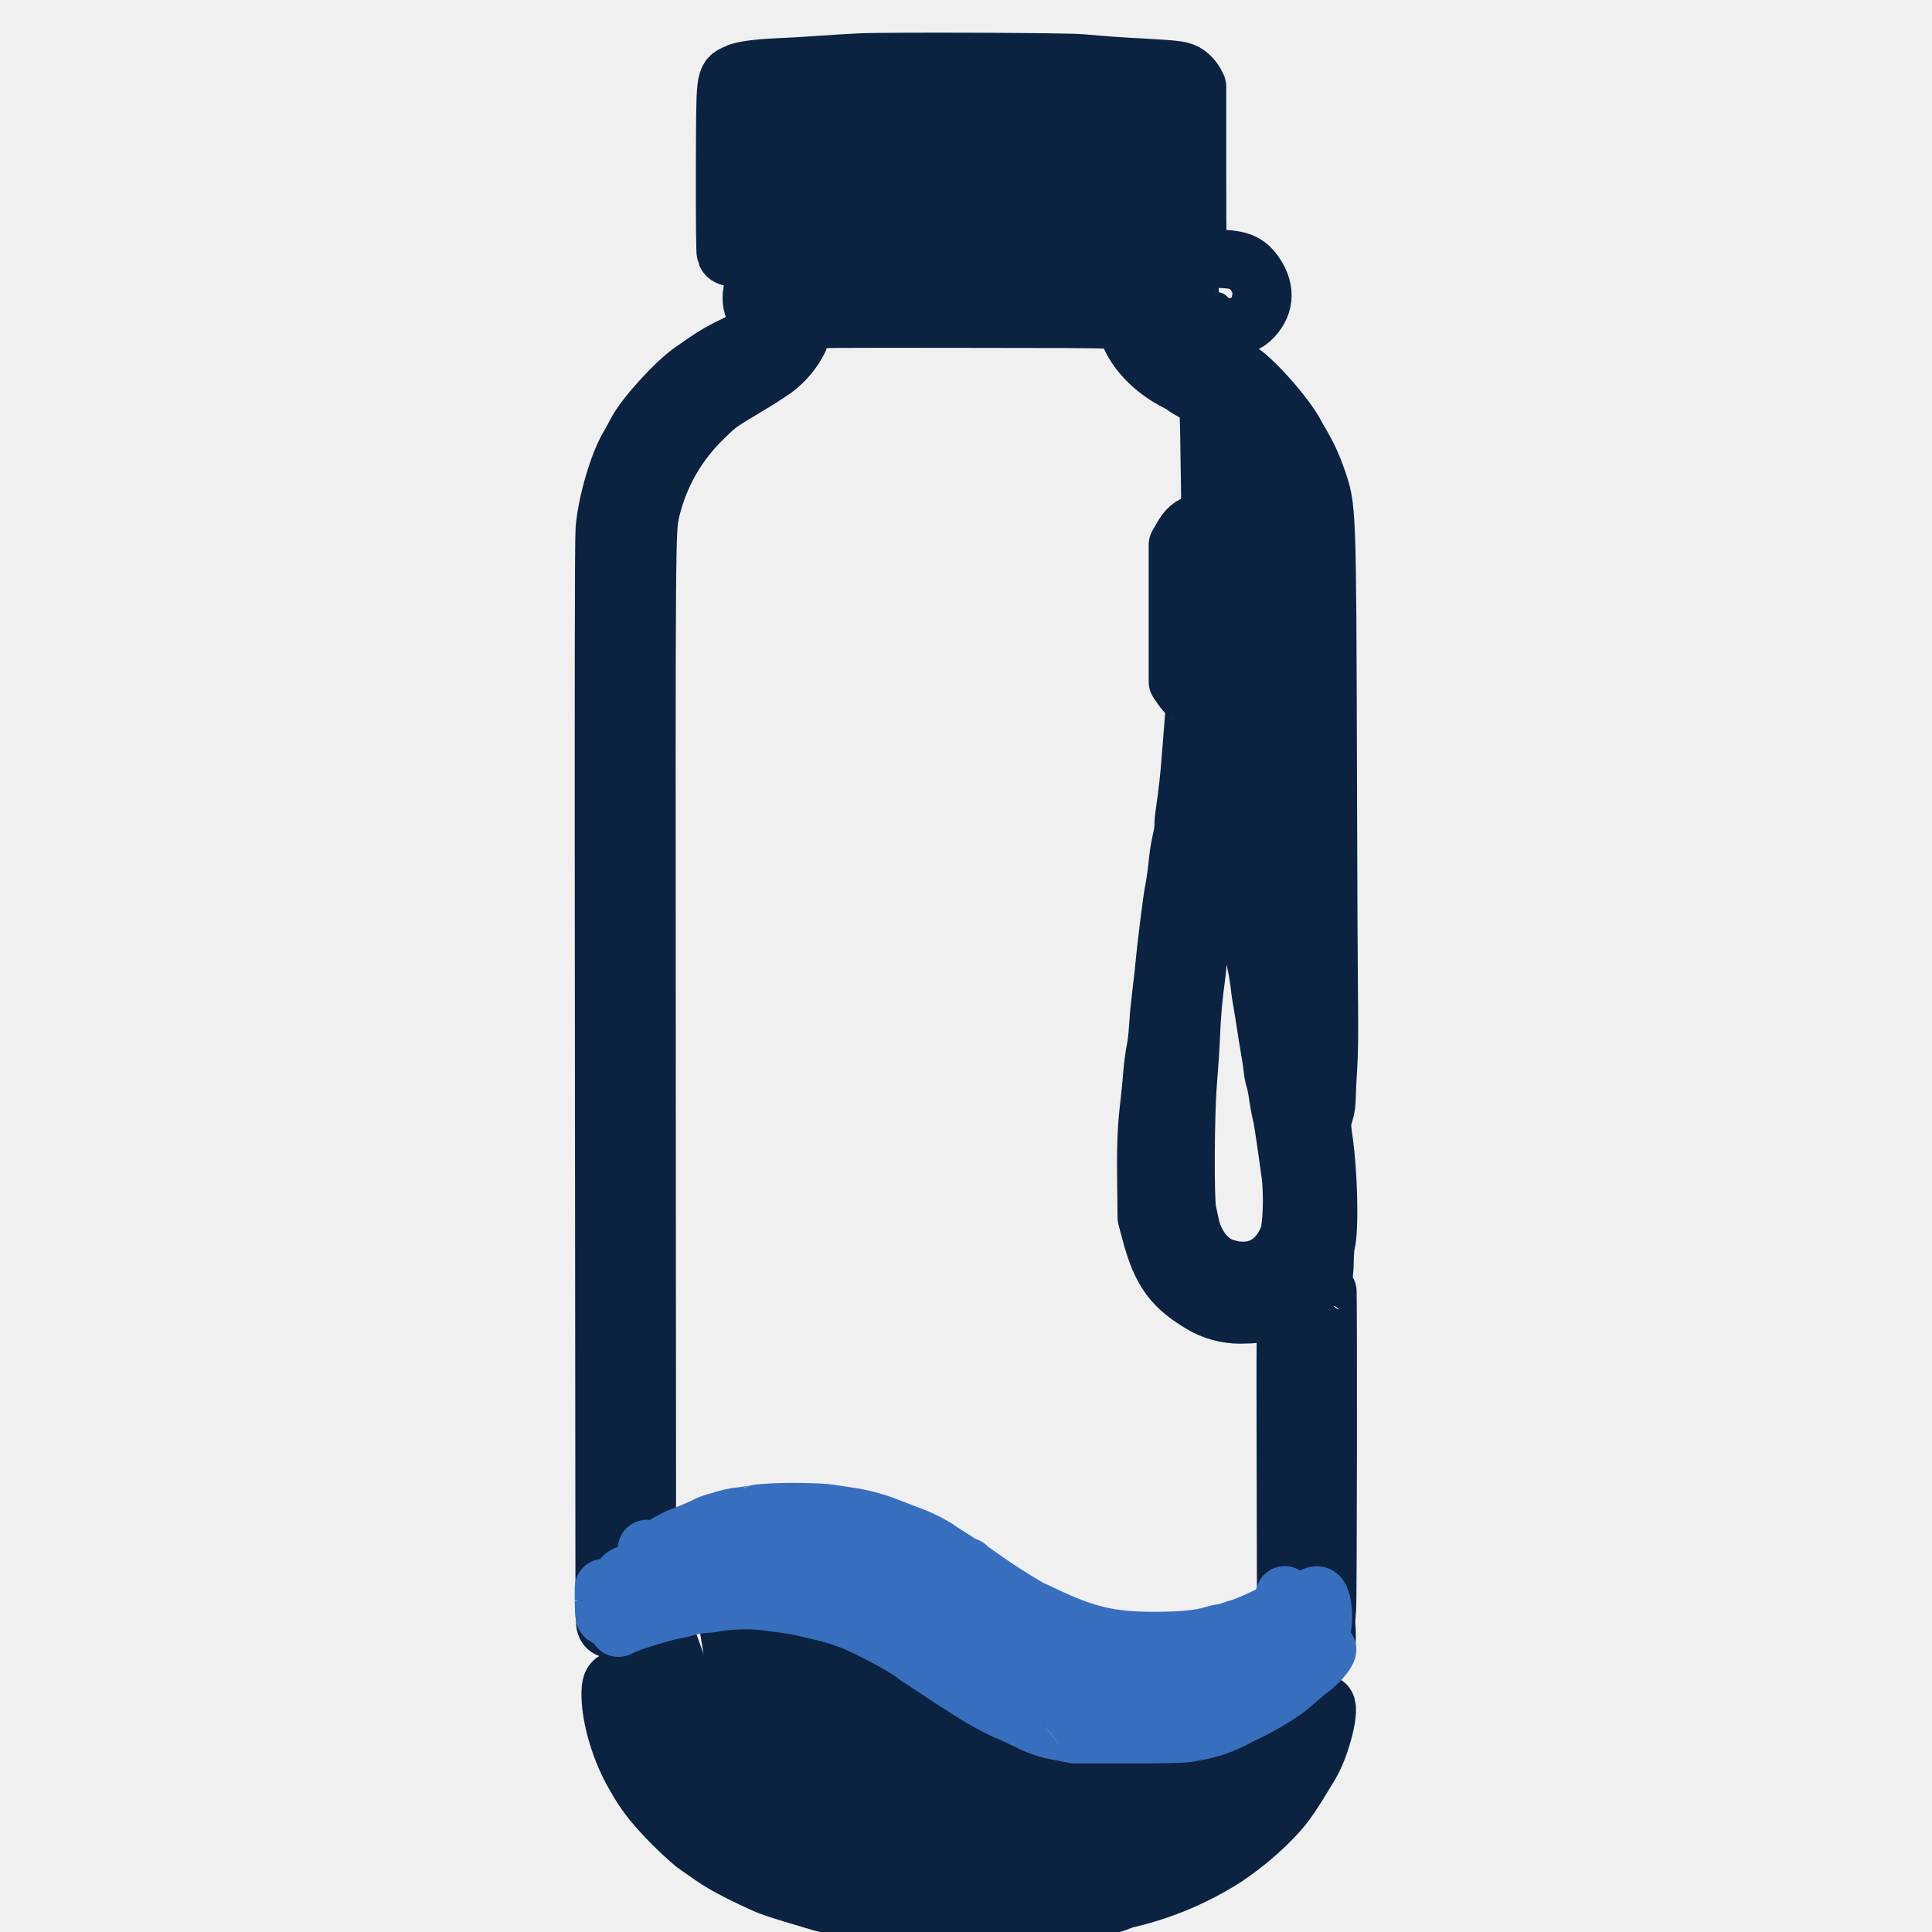
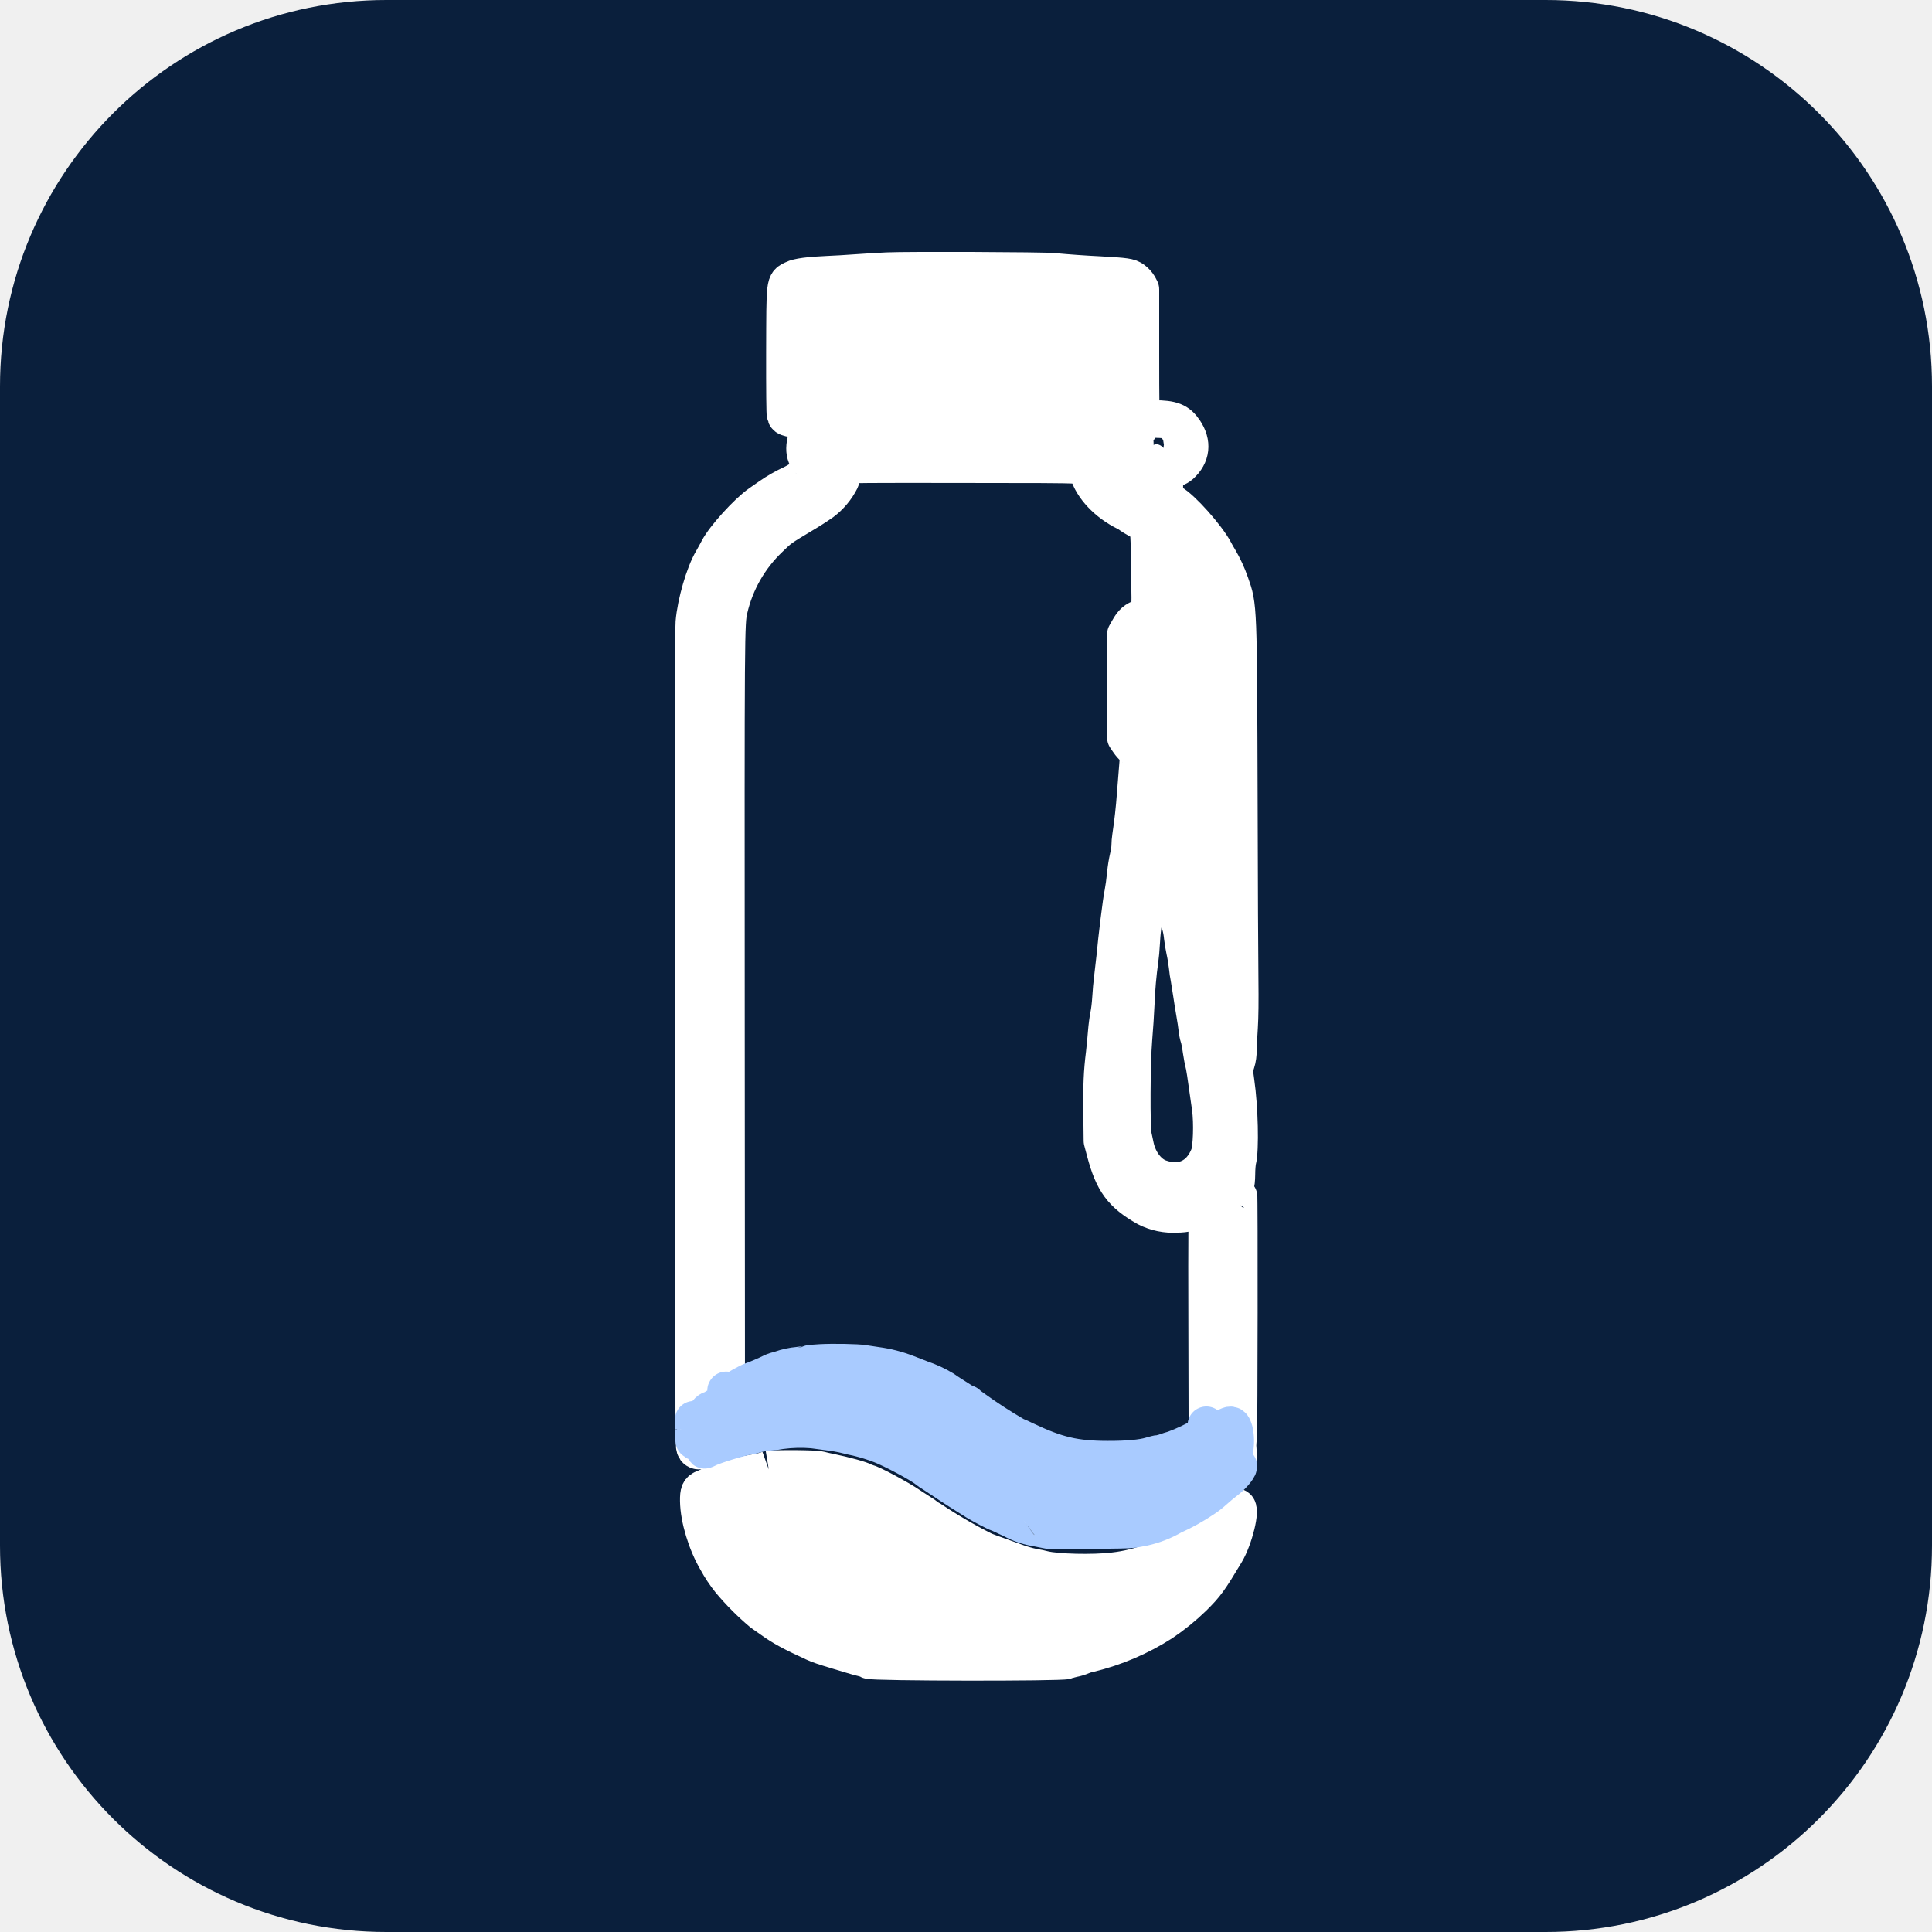
- <svg xmlns="http://www.w3.org/2000/svg" viewBox="-560 -40 1856 1856">
-   <style>.a{fill:#0B2240;stroke:#0B2240}.b{fill:#386EBE;stroke:#386EBE}path{stroke-width:56;stroke-linejoin:round}@media (prefers-color-scheme:dark){.a{fill:#FFFFFF;stroke:#FFFFFF}.b{fill:#7FB2F5;stroke:#7FB2F5}}</style>
-   <path class="a" fill-rule="evenodd" d="M 267,20 C 258,20.4 240.6,21.4 228.5,22.3 C 216.4,23.2 199.8,24.2 191.5,24.5 Q 155.8,26 147.3,30.4 C 136.3,36 136.8,31.1 136.5,123 C 136.4,171.8 136.7,202.3 137.3,203.6 C 140.1,209.9 142.3,209.9 364.6,209.9 C 495.1,209.9 556,210.2 558.6,210.9 C 561.4,211.7 565,214.4 570.9,220.1 C 583.4,232.3 585,237.6 580.9,252.6 C 577.7,264.4 580.6,272.1 588.9,273.6 C 598.9,275.4 603.2,280.8 601,288.9 C 598.9,296.9 590.6,294.7 577,282.3 C 563.8,270.1 561.7,264.3 567,254.3 A 20.3,20.3 0 0,0 559.8,227.3 L 555.6,224.5 L 176.3,224.5 L 171.5,227.5 C 165.3,231.3 163.1,235.1 162.3,243.4 C 161.6,250.7 163.5,257.4 167.2,260.6 C 175.8,268.4 167.2,280.9 146.1,291.4 A 187,187 0 0,0 117.5,307.7 L 104.7,316.6 C 88.7,327.7 59.1,360.3 51.5,375.3 C 49.5,379 46.2,385.2 44,388.9 C 33.9,405.9 23,443.3 20.9,468.5 C 20.1,477.9 19.9,618.8 20.3,984.2 L 20.8,1486.8 L 23.1,1493.5 C 25.2,1499.9 25.3,1500.3 23.7,1505.3 Q 18.2,1522.8 25.5,1524.6 C 30.6,1525.9 41.8,1518.3 40.4,1514.6 C 40.1,1513.8 38.1,1512.4 35.9,1511.6 C 29.6,1509 26.2,1500.6 28.5,1493 C 31.4,1483.7 38.5,1473.1 41.8,1473 C 42.5,1473 44.8,1471.9 46.8,1470.5 C 48.8,1469.1 51.2,1468 52,1468 C 52.9,1468 55.4,1466.2 57.5,1464 L 61.5,1459.9 L 61.2,975.7 C 60.9,473 60.9,469.2 65,451.1 A 181,181 0 0,1 116.7,360.7 C 129.5,348.2 130.3,347.6 158,331 A 397,397 0 0,0 184,314.4 A 80,80 0 0,0 207.4,286.4 A 57,57 0 0,1 217.4,267.5 C 219.4,266.1 236.2,266 368.8,266.2 C 539.2,266.5 520.3,265.3 523.4,276.2 C 528.9,295.6 547.7,315.5 571.5,327.2 C 573.7,328.3 576.3,329.9 577.2,330.7 C 578.2,331.6 583.1,334.6 588.2,337.4 C 602.5,345.4 601.1,339 602.1,401.1 C 603.1,463.1 603.9,457.9 592.2,462.1 C 583.8,465 580.2,468.1 575.2,477 L 571.5,483.5 L 571.5,614.8 L 575.2,620.2 C 577.2,623.2 580.2,626.6 581.8,627.7 C 587.4,631.9 588.3,635.4 587,650.3 L 584,687.8 A 683,683 0 0,1 578,741.5 C 577.5,744.8 577,750.2 577,753.5 C 577,756.8 576,763 575,767.1 A 171,171 0 0,0 571.4,789.5 C 570.6,797.8 569.1,808.5 568.1,813.5 C 566.1,822.2 560,872.1 558,894.5 L 555,920.5 A 445,445 0 0,0 552.5,948 C 552.1,954.9 551,964.3 550,969 C 549,973.7 547.6,984 547,992 A 728,728 0 0,1 544.5,1018 C 541.5,1042 540.8,1058.9 541.2,1094 L 541.6,1129.5 L 545.3,1143.4 C 555.5,1181.9 566.7,1197.1 598.1,1214.8 A 74,74 0 0,0 636.5,1222.7 A 63,63 0 0,0 666.4,1215.5 A 89,89 0 0,0 691.5,1199 C 698.5,1192.4 700.7,1191 704.9,1191 C 710.6,1191 712.3,1186.8 712.5,1172.1 C 712.5,1165.1 713.2,1157.5 713.8,1155 C 717.5,1140.9 716.2,1086.7 711.5,1054.6 C 709.5,1041.3 709.6,1037.4 712.2,1029.4 C 713.8,1024.4 714.4,1019.7 714.5,1012.5 C 714.6,1007 715.2,994.2 715.9,984.1 Q 717.1,965.7 716.6,922.6 C 716.3,898.9 715.8,799 715.6,700.5 C 714.8,443.8 715,448 704.6,418.6 A 173,173 0 0,0 690,387 A 128,128 0 0,1 684.6,377.5 C 675,359.1 642.2,322.3 629.5,315.7 A 28,28 0 0,1 623.5,311 L 620.5,307.9 L 620.5,293 C 620.5,279.9 620.7,278 622.4,276.1 C 623.4,274.9 624.8,274 625.4,274 C 629.4,274 637.6,270.4 641.1,267.3 C 654.8,254.9 656.5,239.4 646,223.7 C 638,211.8 630.4,208.8 607.5,208.6 A 80,80 0 0,1 591.3,207.6 C 590.3,207.1 590,189.4 590,125.1 L 590,43.3 L 587.7,38.9 A 27,27 0 0,0 580.7,31.2 C 575.7,27.5 571.4,26.9 538,25 A 1401,1401 0 0,1 478.5,20.8 C 465.8,19.5 293.2,18.8 267,20 M 604,231.8 C 600.6,233.5 596,239.1 596,241.6 C 596,245.8 600.3,246.4 604.9,242.8 C 609.4,239.4 614.7,240.4 619.5,245.5 C 621.7,248 624.1,250 624.6,250 C 626.9,250 629.4,245.9 629.3,242.4 C 629,233 614.1,226.7 604,231.8 M 621.3,368.2 C 620.9,368.9 620.7,388.6 620.9,412 C 621.2,459 621,457.9 627.7,460 A 44,44 0 0,1 651.9,479.5 C 655.1,485.9 655.9,498.5 656.6,559.5 C 657.4,619.8 657.6,618.5 649.2,626.5 C 642.6,632.8 642.8,631.3 644.8,656.5 C 646.7,681.3 648.8,699 652,717.5 C 655.2,735.5 656.1,742.5 658,761 C 658.6,767.3 659.8,775.4 660.7,778.9 C 661.5,782.4 662.7,790.9 663.5,797.9 C 664.3,804.9 665.5,813.2 666.4,816.6 C 667.3,820 668.6,828.5 669.4,835.6 C 670.8,847.9 673,860.2 678.4,886 C 679.8,892.3 682.6,907.4 684.6,919.5 C 686.6,931.6 689,944.9 690,949 C 691,953.1 692.3,960 693,964.3 A 41,41 0 0,0 695.4,974.8 A 63,63 0 0,1 698.5,983.5 C 703.1,999.5 706,998.1 706,980.2 C 706,971.6 705.4,966.2 703.5,958 C 702.1,952 700.3,941.1 699.5,933.8 A 203,203 0 0,0 695.6,910.5 C 692.2,897.3 689.5,884.5 686.6,868.5 C 685.3,861.4 683.7,854.2 683.1,852.7 C 682.5,851.1 680.5,840.3 678.8,828.7 L 675.6,807.5 L 675,638 C 674.5,519.2 674,466.9 673.2,463 A 184,184 0 0,0 664.4,431.8 A 23,23 0 0,1 662,425.2 C 662,422.3 648.7,395.8 645.2,391.9 C 643.6,390 639.5,384.4 636.2,379.3 C 628.4,367.8 623.8,364.3 621.3,368.3 M 614,642.5 C 612.8,644 612.1,651.4 608.1,707.9 C 607.6,715.3 606.3,729.9 605.1,740.4 C 604.1,750.9 603.1,763.4 603.1,768.4 C 603.1,780.4 601.4,794.2 599.5,798.7 Q 598,802.3 597,818.9 C 596,838.9 595.3,845.4 593.5,852.2 C 592.7,855.1 591.6,865.2 591.1,874.9 C 590.6,884.6 589.6,894.9 589.1,897.9 A 549,549 0 0,0 584.1,953.9 C 583.6,966.3 582.2,986.9 581.1,999.9 C 578.6,1029.6 578.2,1113.2 580.5,1123.4 L 583.5,1137.4 C 587.7,1156.4 600.2,1172.4 615,1177.4 C 643,1187.1 666.8,1176.1 677.7,1148.4 C 681.3,1139.2 682.4,1106.7 679.7,1087.1 C 673.4,1041.9 672,1033.1 670.9,1030.1 C 670.5,1028.8 669.2,1021.6 668,1014.1 C 667,1006.5 665.4,998.8 664.6,996.9 C 663.9,994.9 663,990.2 662.6,986.4 C 662.2,982.5 660.9,973.5 659.6,966.4 C 658.3,959.3 656.6,948 655.6,941.4 L 652.6,922.6 C 651.8,918.9 650.6,911.2 650.1,905.6 C 649.4,900 648.1,891.6 647,887.1 A 207,207 0 0,1 644,869 A 84,84 0 0,0 641,853.2 A 84,84 0 0,1 638,833.9 C 637.5,826.5 636.2,815.7 635.1,809.9 C 634,804.1 632.5,791.9 631.7,782.9 L 628.7,753.9 A 728,728 0 0,1 625.7,720.9 C 624.8,708.4 623.7,698.5 622.7,695.4 A 129,129 0 0,1 620,668.9 C 619.4,657.1 618.7,645.9 618.5,644.2 C 618,640.6 616.1,639.9 614,642.5 M 703,1201.4 A 81,81 0 0,1 681.4,1221.4 C 680,1222.4 677.9,1225.2 676.8,1227.6 C 675,1231.8 674.9,1235.6 675.2,1364.4 L 675.5,1496.9 L 677.6,1499.7 C 680.6,1503.7 683.8,1503.7 688.5,1500 C 690.5,1498.3 693.5,1496.7 694.9,1496.3 C 696.3,1496 699.2,1494.9 701.3,1493.8 C 706.1,1491.4 707.4,1492.3 709.5,1499.3 C 711.2,1505.2 711.5,1514.9 710,1523.5 A 60,60 0 0,0 711,1545.1 C 713.9,1549.6 715.4,1536.6 714,1520 C 713.8,1518 714.2,1511.6 714.8,1505.7 C 715.6,1497.2 716,1198.5 715.1,1197.3 C 711.4,1192.1 708.8,1193 703,1201.4 M 356.6,1465.8 C 355.7,1467.2 358.9,1470.2 364.2,1472.8 C 366.8,1474.1 371.6,1477.8 374.9,1481.1 C 381.7,1487.7 386,1489.1 386,1484.6 C 386,1483.3 384.8,1481.2 383.4,1479.9 L 377.7,1474.2 A 33,33 0 0,0 366.5,1466.4 C 359.4,1465.1 357.2,1464.9 356.6,1465.8 M 391,1488 C 391,1491.7 399.2,1499 403.3,1499 C 408.8,1499 408.7,1497.4 402.7,1491.4 C 396.7,1485.4 391,1483.8 391,1488 M 263,1512.5 C 263,1513.9 269.6,1519 271.5,1519 C 272.1,1519 274.2,1519.9 276.3,1521 C 280.3,1523.1 286,1523.7 286,1522 Q 286,1517.6 278.8,1516 C 275.8,1515.3 271.8,1513.9 269.8,1512.9 Q 263,1509.5 263,1512.5 M 115.9,1549 A 91,91 0 0,1 96.8,1553.6 A 265,265 0 0,0 33.6,1573.1 C 27.6,1575.2 26.5,1577.8 26.6,1588.9 C 26.9,1611.1 36.4,1642.5 49.6,1665 A 172,172 0 0,0 66.9,1691 A 330,330 0 0,0 107.3,1731.5 L 120,1740.4 C 133,1749.8 145.6,1756.7 173.5,1769.5 C 179.5,1772.3 186.3,1774.6 202.5,1779.5 L 222.5,1785.5 C 226.9,1786.9 232.8,1788.5 235.5,1789.1 C 238.3,1789.7 242,1791.1 243.8,1792.1 C 248.5,1794.8 489.2,1795.1 495.5,1792.5 C 497.5,1791.6 501.6,1790.5 504.5,1789.9 C 507.5,1789.4 512.3,1787.9 515.2,1786.6 A 49,49 0 0,1 525,1783.6 A 303,303 0 0,0 617.5,1744.1 A 288,288 0 0,0 657.3,1711.8 C 673.6,1695.6 677.6,1690 698.6,1655 C 709.5,1636.8 718.9,1598.3 712.7,1597.2 C 711.7,1597 706.1,1601.5 697.2,1609.8 A 190,190 0 0,1 663.5,1637.1 A 217,217 0 0,1 607,1666 A 199,199 0 0,1 555.9,1678.7 C 529.9,1681.9 482.2,1680.7 466.5,1676.6 C 463.8,1675.8 457.3,1674.5 452.1,1673.6 C 446.9,1672.6 437.1,1669.8 430.6,1667.3 L 406.5,1658.6 C 399.9,1656.3 392.8,1653.6 390.6,1652.7 A 645,645 0 0,1 322,1612.7 C 320,1611.7 317.6,1610.1 316.5,1609.1 C 315.4,1608.1 312,1605.8 308.8,1603.9 L 296.3,1595.8 C 283.1,1586.5 245,1566.1 240.9,1566.1 C 240.1,1566.1 238.5,1565.4 237.3,1564.6 C 234,1562.3 212.9,1556.5 194,1552.6 C 189.9,1551.8 184,1550.5 181,1549.6 C 175,1548 125,1547.6 115.9,1549.1 M 440.7,1613.4 C 437.9,1615.4 440.5,1617.8 447.3,1619.8 C 452.6,1621.3 453.3,1621.3 454.7,1619.8 C 459.1,1615.4 446.1,1609.4 440.7,1613.4 M 593.1,1614 C 586.7,1614.7 584.1,1617.4 586.4,1620.6 C 588.5,1623.6 604,1620.1 605.4,1616.3 C 606.6,1613.3 604.2,1612.8 593.1,1614" />
-   <path class="b" fill-rule="evenodd" d="M 182,1413 C 174.4,1413.4 167.9,1414 167.3,1414.3 C 166.7,1414.6 160.8,1415.6 154.1,1416.4 A 92,92 0 0,0 131.1,1421.4 C 126.9,1422.4 122,1424 120.1,1425 C 114.6,1427.9 100.7,1433.9 94.4,1436 C 89.4,1437.8 73.9,1446.4 69.9,1449.7 C 67.3,1451.8 63.1,1451.3 61.9,1448.7 Q 61,1446.1 61.6,1452.7 L 62.2,1458.8 L 58,1463.4 C 55.6,1465.9 53,1468 52.1,1468 C 51.2,1468 48.8,1469.1 46.8,1470.5 A 16,16 0 0,1 41.8,1473 C 38.4,1473.1 31.4,1483.7 28.5,1493 C 26.2,1500.6 29.5,1509 35.9,1511.6 C 41.5,1513.8 41.7,1515.6 37.1,1520.1 C 32.5,1524.6 32.6,1524.7 38.8,1521.6 C 46.6,1517.7 79.6,1507.6 87.7,1506.6 C 90.5,1506.2 95.4,1505 98.7,1503.9 A 88,88 0 0,1 115.7,1500.9 A 113,113 0 0,0 131.2,1498.9 A 192,192 0 0,1 172.1,1497.9 L 191.6,1500.5 C 198.8,1501.3 209,1503.1 214.3,1504.5 C 219.5,1505.8 226.2,1507.4 229.1,1507.9 A 239,239 0 0,1 259,1517.2 C 274,1523 309.4,1541.9 317.3,1548.4 C 319.6,1550.3 323.6,1553.1 326.3,1554.6 L 337.7,1562.1 C 347.4,1568.8 370.4,1583.5 381.4,1590.2 C 388.6,1594.6 405.7,1603.5 409,1604.5 C 410.2,1604.9 418.2,1608.5 426.7,1612.6 A 96,96 0 0,0 457.4,1623.1 L 472.5,1626.1 L 523.5,1626.1 C 555,1626.1 576.7,1625.6 580.1,1625 L 593.7,1622.5 A 130,130 0 0,0 631,1608 A 263,263 0 0,0 671.2,1585.6 C 673.7,1584.1 679.6,1579.6 684.2,1575.4 C 688.8,1571.2 695.2,1565.9 698.5,1563.5 C 705.8,1558.2 714.8,1547.9 715,1544.6 Q 714.9,1543.9 713.4,1545.1 C 712.1,1546.1 711.7,1546.1 711,1545.1 A 57,57 0 0,1 710,1523.5 A 60,60 0 0,0 709.5,1499.3 C 707.5,1492.3 706.1,1491.4 701.3,1493.8 C 699.3,1494.8 696.3,1496 694.9,1496.3 C 693.5,1496.7 690.6,1498.3 688.5,1500 C 682.5,1504.8 679,1503.8 675.7,1496 L 674.2,1492.5 L 674.1,1497.6 C 674.1,1501.6 673.5,1503.3 671.7,1505 A 242,242 0 0,1 633,1523.4 C 630,1524.2 625,1525.8 622,1526.9 A 34,34 0 0,1 613.8,1528.9 C 612.3,1528.9 607.6,1530.1 603.3,1531.4 C 592.5,1534.7 573.3,1536.5 548.5,1536.4 C 506.5,1536.4 483.1,1530.9 442.2,1511.4 A 140,140 0 0,0 430.2,1506 A 625,625 0 0,1 377,1471.5 L 370.5,1466.8 L 375,1471.6 C 377.5,1474.3 380,1476.8 380.8,1477.3 C 386.2,1480.8 387.9,1487 383.5,1487 Q 381.1,1487 374.9,1481.1 C 371.6,1477.9 366.8,1474.1 364.2,1472.9 C 354.9,1468.2 353.8,1463.7 362.4,1465.7 C 364.9,1466.2 367.4,1466.3 368.2,1465.9 Q 369.7,1464.9 368.1,1465 C 367.3,1465 364.4,1463.5 361.6,1461.6 L 349.5,1453.9 C 345.6,1451.5 340.9,1448.3 339,1446.9 A 147,147 0 0,0 310,1433.5 L 292.5,1426.7 Q 273,1419.1 253,1416.5 L 236.5,1414 C 229.3,1412.7 197.9,1412.1 181.9,1413 M 20.1,1497.5 C 20.3,1513.6 20.8,1516 22.9,1508.9 C 25,1501.8 24.6,1496.7 22.1,1490.5 L 20.1,1485.5 L 20.1,1497.5 M 391,1488 C 391,1491.7 399.2,1499 403.3,1499 C 408.8,1499 408.7,1497.4 402.7,1491.4 C 396.7,1485.4 391,1483.8 391,1488 M 263,1512.5 C 263,1513.9 269.6,1519 271.5,1519 C 272.1,1519 274.2,1519.9 276.3,1521 C 280.3,1523.1 286,1523.7 286,1522 Q 286,1517.6 278.8,1516 C 275.8,1515.3 271.8,1513.9 269.8,1512.9 Q 263,1509.5 263,1512.5 M 440.7,1613.3 C 437.9,1615.3 440.5,1617.7 447.3,1619.7 C 452.6,1621.2 453.3,1621.2 454.7,1619.7 C 459.1,1615.3 446.1,1609.3 440.7,1613.3 M 593.1,1613.9 C 586.7,1614.6 584.1,1617.3 586.4,1620.5 C 588.5,1623.5 604,1620 605.4,1616.2 C 606.6,1613.2 604.2,1612.7 593.1,1613.9" />
+ <svg xmlns="http://www.w3.org/2000/svg" viewBox="-865 -326 2465 2465">
+   <rect x="-865" y="-326" width="2465" height="2465" rx="493" fill="#0A1F3C" />
+   <path fill="#FFFFFF" stroke="#FFFFFF" stroke-width="48" stroke-linejoin="round" fill-rule="evenodd" d="M 267,20 C 258,20.4 240.6,21.4 228.5,22.3 C 216.4,23.2 199.8,24.2 191.5,24.5 Q 155.8,26 147.3,30.4 C 136.3,36 136.8,31.1 136.5,123 C 136.4,171.8 136.7,202.3 137.3,203.6 C 140.1,209.9 142.3,209.9 364.6,209.9 C 495.1,209.9 556,210.2 558.6,210.9 C 561.4,211.7 565,214.4 570.9,220.1 C 583.4,232.3 585,237.6 580.9,252.6 C 577.7,264.4 580.6,272.1 588.9,273.6 C 598.9,275.4 603.2,280.8 601,288.9 C 598.9,296.9 590.6,294.7 577,282.3 C 563.8,270.1 561.7,264.3 567,254.3 A 20.3,20.3 0 0,0 559.8,227.3 L 555.6,224.5 L 176.3,224.5 L 171.5,227.5 C 165.3,231.3 163.1,235.1 162.3,243.4 C 161.6,250.7 163.5,257.4 167.2,260.6 C 175.8,268.4 167.2,280.9 146.1,291.4 A 187,187 0 0,0 117.5,307.7 L 104.7,316.6 C 88.7,327.7 59.1,360.3 51.5,375.3 C 49.5,379 46.2,385.2 44,388.9 C 33.9,405.9 23,443.3 20.9,468.5 C 20.1,477.9 19.9,618.8 20.3,984.2 L 20.8,1486.8 L 23.1,1493.5 C 25.2,1499.9 25.3,1500.3 23.7,1505.3 Q 18.2,1522.8 25.5,1524.6 C 30.6,1525.9 41.8,1518.3 40.4,1514.6 C 40.1,1513.8 38.1,1512.4 35.9,1511.6 C 29.6,1509 26.2,1500.6 28.5,1493 C 31.4,1483.7 38.5,1473.1 41.8,1473 C 42.5,1473 44.8,1471.9 46.8,1470.5 C 48.8,1469.1 51.2,1468 52,1468 C 52.9,1468 55.4,1466.2 57.5,1464 L 61.5,1459.9 L 61.2,975.7 C 60.9,473 60.9,469.2 65,451.1 A 181,181 0 0,1 116.7,360.7 C 129.5,348.2 130.3,347.6 158,331 A 397,397 0 0,0 184,314.4 A 80,80 0 0,0 207.4,286.4 A 57,57 0 0,1 217.4,267.5 C 219.4,266.1 236.2,266 368.8,266.2 C 539.2,266.5 520.3,265.3 523.4,276.2 C 528.9,295.6 547.7,315.5 571.5,327.2 C 573.7,328.3 576.3,329.9 577.2,330.7 C 578.2,331.6 583.1,334.6 588.2,337.4 C 602.5,345.4 601.1,339 602.1,401.1 C 603.1,463.1 603.9,457.9 592.2,462.1 C 583.8,465 580.2,468.1 575.2,477 L 571.5,483.5 L 571.5,614.8 L 575.2,620.2 C 577.2,623.2 580.2,626.6 581.8,627.7 C 587.4,631.9 588.3,635.4 587,650.3 L 584,687.8 A 683,683 0 0,1 578,741.5 C 577.5,744.8 577,750.2 577,753.5 C 577,756.8 576,763 575,767.1 A 171,171 0 0,0 571.4,789.5 C 570.6,797.8 569.1,808.5 568.1,813.5 C 566.1,822.2 560,872.1 558,894.5 L 555,920.5 A 445,445 0 0,0 552.5,948 C 552.1,954.9 551,964.3 550,969 C 549,973.7 547.6,984 547,992 A 728,728 0 0,1 544.5,1018 C 541.5,1042 540.8,1058.9 541.2,1094 L 541.6,1129.5 L 545.3,1143.4 C 555.5,1181.9 566.7,1197.1 598.1,1214.8 A 74,74 0 0,0 636.5,1222.7 A 63,63 0 0,0 666.4,1215.5 A 89,89 0 0,0 691.5,1199 C 698.5,1192.4 700.7,1191 704.9,1191 C 710.6,1191 712.3,1186.8 712.5,1172.1 C 712.5,1165.1 713.2,1157.5 713.8,1155 C 717.5,1140.9 716.2,1086.7 711.5,1054.6 C 709.5,1041.3 709.6,1037.4 712.2,1029.4 C 713.8,1024.4 714.4,1019.7 714.5,1012.5 C 714.6,1007 715.2,994.2 715.9,984.1 Q 717.1,965.7 716.6,922.6 C 716.3,898.9 715.8,799 715.6,700.5 C 714.8,443.8 715,448 704.6,418.6 A 173,173 0 0,0 690,387 A 128,128 0 0,1 684.6,377.5 C 675,359.1 642.2,322.3 629.5,315.7 A 28,28 0 0,1 623.5,311 L 620.5,307.9 L 620.5,293 C 620.5,279.9 620.7,278 622.4,276.1 C 623.4,274.9 624.8,274 625.4,274 C 629.4,274 637.6,270.4 641.1,267.3 C 654.8,254.9 656.5,239.4 646,223.7 C 638,211.8 630.4,208.8 607.5,208.6 A 80,80 0 0,1 591.3,207.6 C 590.3,207.1 590,189.4 590,125.1 L 590,43.3 L 587.7,38.9 A 27,27 0 0,0 580.7,31.2 C 575.7,27.5 571.4,26.9 538,25 A 1401,1401 0 0,1 478.5,20.8 C 465.8,19.5 293.2,18.8 267,20 M 604,231.8 C 600.6,233.5 596,239.1 596,241.6 C 596,245.8 600.3,246.4 604.9,242.8 C 609.4,239.4 614.7,240.4 619.5,245.5 C 621.7,248 624.1,250 624.6,250 C 626.9,250 629.4,245.9 629.3,242.4 C 629,233 614.1,226.7 604,231.8 M 621.3,368.2 C 620.9,368.9 620.7,388.6 620.9,412 C 621.2,459 621,457.9 627.7,460 A 44,44 0 0,1 651.9,479.5 C 655.1,485.9 655.9,498.5 656.6,559.5 C 657.4,619.8 657.6,618.5 649.2,626.5 C 642.6,632.8 642.8,631.3 644.8,656.5 C 646.7,681.3 648.8,699 652,717.5 C 655.2,735.5 656.1,742.5 658,761 C 658.6,767.3 659.8,775.4 660.7,778.9 C 661.5,782.4 662.7,790.9 663.5,797.9 C 664.3,804.9 665.5,813.2 666.4,816.6 C 667.3,820 668.6,828.5 669.4,835.6 C 670.8,847.9 673,860.2 678.4,886 C 679.8,892.3 682.6,907.4 684.6,919.5 C 686.6,931.6 689,944.9 690,949 C 691,953.1 692.3,960 693,964.3 A 41,41 0 0,0 695.4,974.8 A 63,63 0 0,1 698.5,983.5 C 703.1,999.5 706,998.1 706,980.2 C 706,971.6 705.4,966.2 703.5,958 C 702.1,952 700.3,941.1 699.5,933.8 A 203,203 0 0,0 695.6,910.5 C 692.2,897.3 689.5,884.5 686.6,868.5 C 685.3,861.4 683.7,854.2 683.1,852.7 C 682.5,851.1 680.5,840.3 678.8,828.7 L 675.6,807.5 L 675,638 C 674.5,519.2 674,466.9 673.2,463 A 184,184 0 0,0 664.4,431.8 A 23,23 0 0,1 662,425.2 C 662,422.3 648.7,395.8 645.2,391.9 C 643.6,390 639.5,384.4 636.2,379.3 C 628.4,367.8 623.8,364.3 621.3,368.3 M 614,642.5 C 612.8,644 612.1,651.4 608.1,707.9 C 607.6,715.3 606.3,729.9 605.1,740.4 C 604.1,750.9 603.1,763.4 603.1,768.4 C 603.1,780.4 601.4,794.2 599.5,798.7 Q 598,802.3 597,818.9 C 596,838.9 595.3,845.4 593.5,852.2 C 592.7,855.1 591.6,865.2 591.1,874.9 C 590.6,884.6 589.6,894.9 589.1,897.9 A 549,549 0 0,0 584.1,953.9 C 583.6,966.3 582.2,986.9 581.1,999.9 C 578.6,1029.6 578.2,1113.2 580.5,1123.4 L 583.5,1137.4 C 587.7,1156.4 600.2,1172.4 615,1177.4 C 643,1187.1 666.8,1176.1 677.7,1148.4 C 681.3,1139.2 682.4,1106.7 679.7,1087.1 C 673.4,1041.9 672,1033.1 670.9,1030.1 C 670.5,1028.8 669.2,1021.6 668,1014.1 C 667,1006.5 665.4,998.8 664.6,996.9 C 663.9,994.9 663,990.2 662.6,986.4 C 662.2,982.5 660.9,973.5 659.6,966.4 C 658.3,959.3 656.6,948 655.6,941.4 L 652.6,922.6 C 651.8,918.9 650.6,911.2 650.1,905.6 C 649.4,900 648.1,891.6 647,887.1 A 207,207 0 0,1 644,869 A 84,84 0 0,0 641,853.2 A 84,84 0 0,1 638,833.9 C 637.5,826.5 636.2,815.7 635.1,809.9 C 634,804.1 632.5,791.9 631.7,782.9 L 628.7,753.9 A 728,728 0 0,1 625.7,720.9 C 624.8,708.4 623.7,698.5 622.7,695.4 A 129,129 0 0,1 620,668.9 C 619.4,657.1 618.7,645.9 618.5,644.2 C 618,640.6 616.1,639.9 614,642.5 M 703,1201.4 A 81,81 0 0,1 681.4,1221.4 C 680,1222.4 677.9,1225.2 676.8,1227.6 C 675,1231.8 674.9,1235.6 675.2,1364.4 L 675.5,1496.9 L 677.6,1499.7 C 680.6,1503.7 683.8,1503.7 688.5,1500 C 690.5,1498.3 693.5,1496.7 694.9,1496.3 C 696.3,1496 699.2,1494.9 701.3,1493.8 C 706.1,1491.4 707.4,1492.3 709.5,1499.3 C 711.2,1505.2 711.5,1514.9 710,1523.5 A 60,60 0 0,0 711,1545.1 C 713.9,1549.6 715.4,1536.6 714,1520 C 713.8,1518 714.2,1511.6 714.8,1505.7 C 715.6,1497.2 716,1198.5 715.1,1197.3 C 711.4,1192.1 708.8,1193 703,1201.4 M 356.6,1465.8 C 355.7,1467.2 358.9,1470.2 364.2,1472.8 C 366.8,1474.1 371.6,1477.8 374.9,1481.1 C 381.7,1487.7 386,1489.1 386,1484.6 C 386,1483.3 384.8,1481.2 383.4,1479.9 L 377.7,1474.2 A 33,33 0 0,0 366.5,1466.4 C 359.4,1465.1 357.2,1464.9 356.6,1465.8 M 391,1488 C 391,1491.7 399.2,1499 403.3,1499 C 408.8,1499 408.7,1497.4 402.7,1491.4 C 396.7,1485.4 391,1483.8 391,1488 M 263,1512.5 C 263,1513.9 269.6,1519 271.5,1519 C 272.1,1519 274.2,1519.9 276.3,1521 C 280.3,1523.1 286,1523.7 286,1522 Q 286,1517.6 278.8,1516 C 275.8,1515.3 271.8,1513.9 269.8,1512.9 Q 263,1509.5 263,1512.5 M 115.9,1549 A 91,91 0 0,1 96.8,1553.6 A 265,265 0 0,0 33.6,1573.1 C 27.6,1575.2 26.5,1577.8 26.6,1588.9 C 26.9,1611.1 36.4,1642.5 49.6,1665 A 172,172 0 0,0 66.9,1691 A 330,330 0 0,0 107.3,1731.5 L 120,1740.4 C 133,1749.8 145.6,1756.7 173.5,1769.5 C 179.5,1772.3 186.3,1774.6 202.5,1779.5 L 222.5,1785.5 C 226.9,1786.9 232.8,1788.5 235.5,1789.1 C 238.3,1789.7 242,1791.1 243.8,1792.1 C 248.5,1794.8 489.2,1795.1 495.5,1792.5 C 497.5,1791.6 501.6,1790.5 504.5,1789.9 C 507.5,1789.4 512.3,1787.9 515.2,1786.6 A 49,49 0 0,1 525,1783.6 A 303,303 0 0,0 617.5,1744.1 A 288,288 0 0,0 657.3,1711.8 C 673.6,1695.6 677.6,1690 698.6,1655 C 709.5,1636.8 718.9,1598.3 712.7,1597.2 C 711.7,1597 706.1,1601.5 697.2,1609.8 A 190,190 0 0,1 663.5,1637.1 A 217,217 0 0,1 607,1666 A 199,199 0 0,1 555.9,1678.7 C 529.9,1681.9 482.2,1680.7 466.5,1676.6 C 463.8,1675.8 457.3,1674.5 452.1,1673.6 C 446.9,1672.6 437.1,1669.8 430.6,1667.3 L 406.5,1658.6 C 399.9,1656.3 392.8,1653.6 390.6,1652.7 A 645,645 0 0,1 322,1612.7 C 320,1611.7 317.6,1610.1 316.5,1609.1 C 315.4,1608.1 312,1605.8 308.8,1603.9 L 296.3,1595.8 C 283.1,1586.5 245,1566.1 240.9,1566.1 C 240.1,1566.1 238.5,1565.4 237.3,1564.6 C 234,1562.3 212.9,1556.5 194,1552.6 C 189.9,1551.8 184,1550.5 181,1549.6 C 175,1548 125,1547.6 115.9,1549.1 M 440.7,1613.4 C 437.9,1615.4 440.5,1617.8 447.3,1619.8 C 452.6,1621.3 453.3,1621.3 454.7,1619.8 C 459.1,1615.4 446.1,1609.4 440.7,1613.4 M 593.1,1614 C 586.7,1614.7 584.1,1617.4 586.4,1620.6 C 588.5,1623.6 604,1620.1 605.4,1616.3 C 606.6,1613.3 604.2,1612.8 593.1,1614" />
+   <path fill="#A9CBFF" stroke="#A9CBFF" stroke-width="48" stroke-linejoin="round" fill-rule="evenodd" d="M 182,1413 C 174.4,1413.4 167.9,1414 167.3,1414.3 C 166.7,1414.6 160.8,1415.6 154.1,1416.4 A 92,92 0 0,0 131.1,1421.4 C 126.9,1422.4 122,1424 120.1,1425 C 114.6,1427.9 100.7,1433.9 94.4,1436 C 89.4,1437.8 73.9,1446.4 69.9,1449.7 C 67.3,1451.8 63.1,1451.3 61.9,1448.7 Q 61,1446.1 61.6,1452.7 L 62.2,1458.8 L 58,1463.4 C 55.6,1465.9 53,1468 52.1,1468 C 51.2,1468 48.8,1469.1 46.8,1470.5 A 16,16 0 0,1 41.8,1473 C 38.4,1473.1 31.4,1483.7 28.5,1493 C 26.2,1500.6 29.5,1509 35.9,1511.6 C 41.5,1513.8 41.7,1515.6 37.1,1520.1 C 32.5,1524.6 32.6,1524.7 38.8,1521.6 C 46.6,1517.7 79.6,1507.6 87.7,1506.6 C 90.5,1506.2 95.4,1505 98.7,1503.9 A 88,88 0 0,1 115.7,1500.9 A 113,113 0 0,0 131.2,1498.9 A 192,192 0 0,1 172.1,1497.9 L 191.6,1500.5 C 198.8,1501.3 209,1503.1 214.3,1504.5 C 219.5,1505.8 226.2,1507.4 229.1,1507.9 A 239,239 0 0,1 259,1517.2 C 274,1523 309.4,1541.9 317.3,1548.4 C 319.6,1550.3 323.6,1553.1 326.3,1554.6 L 337.7,1562.1 C 347.4,1568.8 370.4,1583.5 381.4,1590.2 C 388.6,1594.6 405.7,1603.5 409,1604.5 C 410.2,1604.9 418.2,1608.5 426.7,1612.6 A 96,96 0 0,0 457.4,1623.1 L 472.5,1626.1 L 523.5,1626.1 C 555,1626.1 576.7,1625.6 580.1,1625 L 593.7,1622.5 A 130,130 0 0,0 631,1608 A 263,263 0 0,0 671.2,1585.6 C 673.7,1584.1 679.6,1579.6 684.2,1575.4 C 688.8,1571.2 695.2,1565.9 698.5,1563.5 C 705.8,1558.2 714.8,1547.9 715,1544.6 Q 714.9,1543.9 713.4,1545.1 C 712.1,1546.1 711.7,1546.1 711,1545.1 A 57,57 0 0,1 710,1523.5 A 60,60 0 0,0 709.5,1499.3 C 707.5,1492.3 706.1,1491.4 701.3,1493.8 C 699.3,1494.8 696.3,1496 694.9,1496.3 C 693.5,1496.7 690.6,1498.3 688.5,1500 C 682.5,1504.8 679,1503.8 675.7,1496 L 674.2,1492.5 L 674.1,1497.6 C 674.1,1501.6 673.5,1503.3 671.7,1505 A 242,242 0 0,1 633,1523.4 C 630,1524.2 625,1525.8 622,1526.9 A 34,34 0 0,1 613.8,1528.9 C 612.3,1528.9 607.6,1530.1 603.3,1531.4 C 592.5,1534.7 573.3,1536.5 548.5,1536.4 C 506.5,1536.4 483.1,1530.9 442.2,1511.4 A 140,140 0 0,0 430.2,1506 A 625,625 0 0,1 377,1471.5 L 370.5,1466.8 L 375,1471.6 C 377.5,1474.3 380,1476.8 380.8,1477.3 C 386.2,1480.8 387.9,1487 383.5,1487 Q 381.1,1487 374.9,1481.1 C 371.6,1477.9 366.8,1474.1 364.2,1472.9 C 354.9,1468.2 353.8,1463.7 362.4,1465.7 C 364.9,1466.2 367.4,1466.3 368.2,1465.9 Q 369.7,1464.9 368.1,1465 C 367.3,1465 364.4,1463.5 361.6,1461.6 L 349.5,1453.9 C 345.6,1451.5 340.9,1448.3 339,1446.9 A 147,147 0 0,0 310,1433.5 L 292.5,1426.7 Q 273,1419.1 253,1416.5 L 236.5,1414 C 229.3,1412.7 197.9,1412.1 181.9,1413 M 20.1,1497.5 C 20.3,1513.6 20.8,1516 22.9,1508.9 C 25,1501.8 24.6,1496.7 22.1,1490.5 L 20.1,1485.5 L 20.1,1497.5 M 391,1488 C 391,1491.7 399.2,1499 403.3,1499 C 408.8,1499 408.7,1497.4 402.7,1491.4 C 396.7,1485.4 391,1483.8 391,1488 M 263,1512.5 C 263,1513.9 269.6,1519 271.5,1519 C 272.1,1519 274.2,1519.9 276.3,1521 C 280.3,1523.1 286,1523.7 286,1522 Q 286,1517.6 278.8,1516 C 275.8,1515.3 271.8,1513.9 269.8,1512.9 Q 263,1509.5 263,1512.5 M 440.7,1613.3 C 437.9,1615.3 440.5,1617.7 447.3,1619.7 C 452.6,1621.2 453.3,1621.2 454.7,1619.7 C 459.1,1615.3 446.1,1609.3 440.7,1613.3 M 593.1,1613.9 C 586.7,1614.6 584.1,1617.3 586.4,1620.5 C 588.5,1623.5 604,1620 605.4,1616.2 C 606.6,1613.2 604.2,1612.7 593.1,1613.9" />
</svg>
